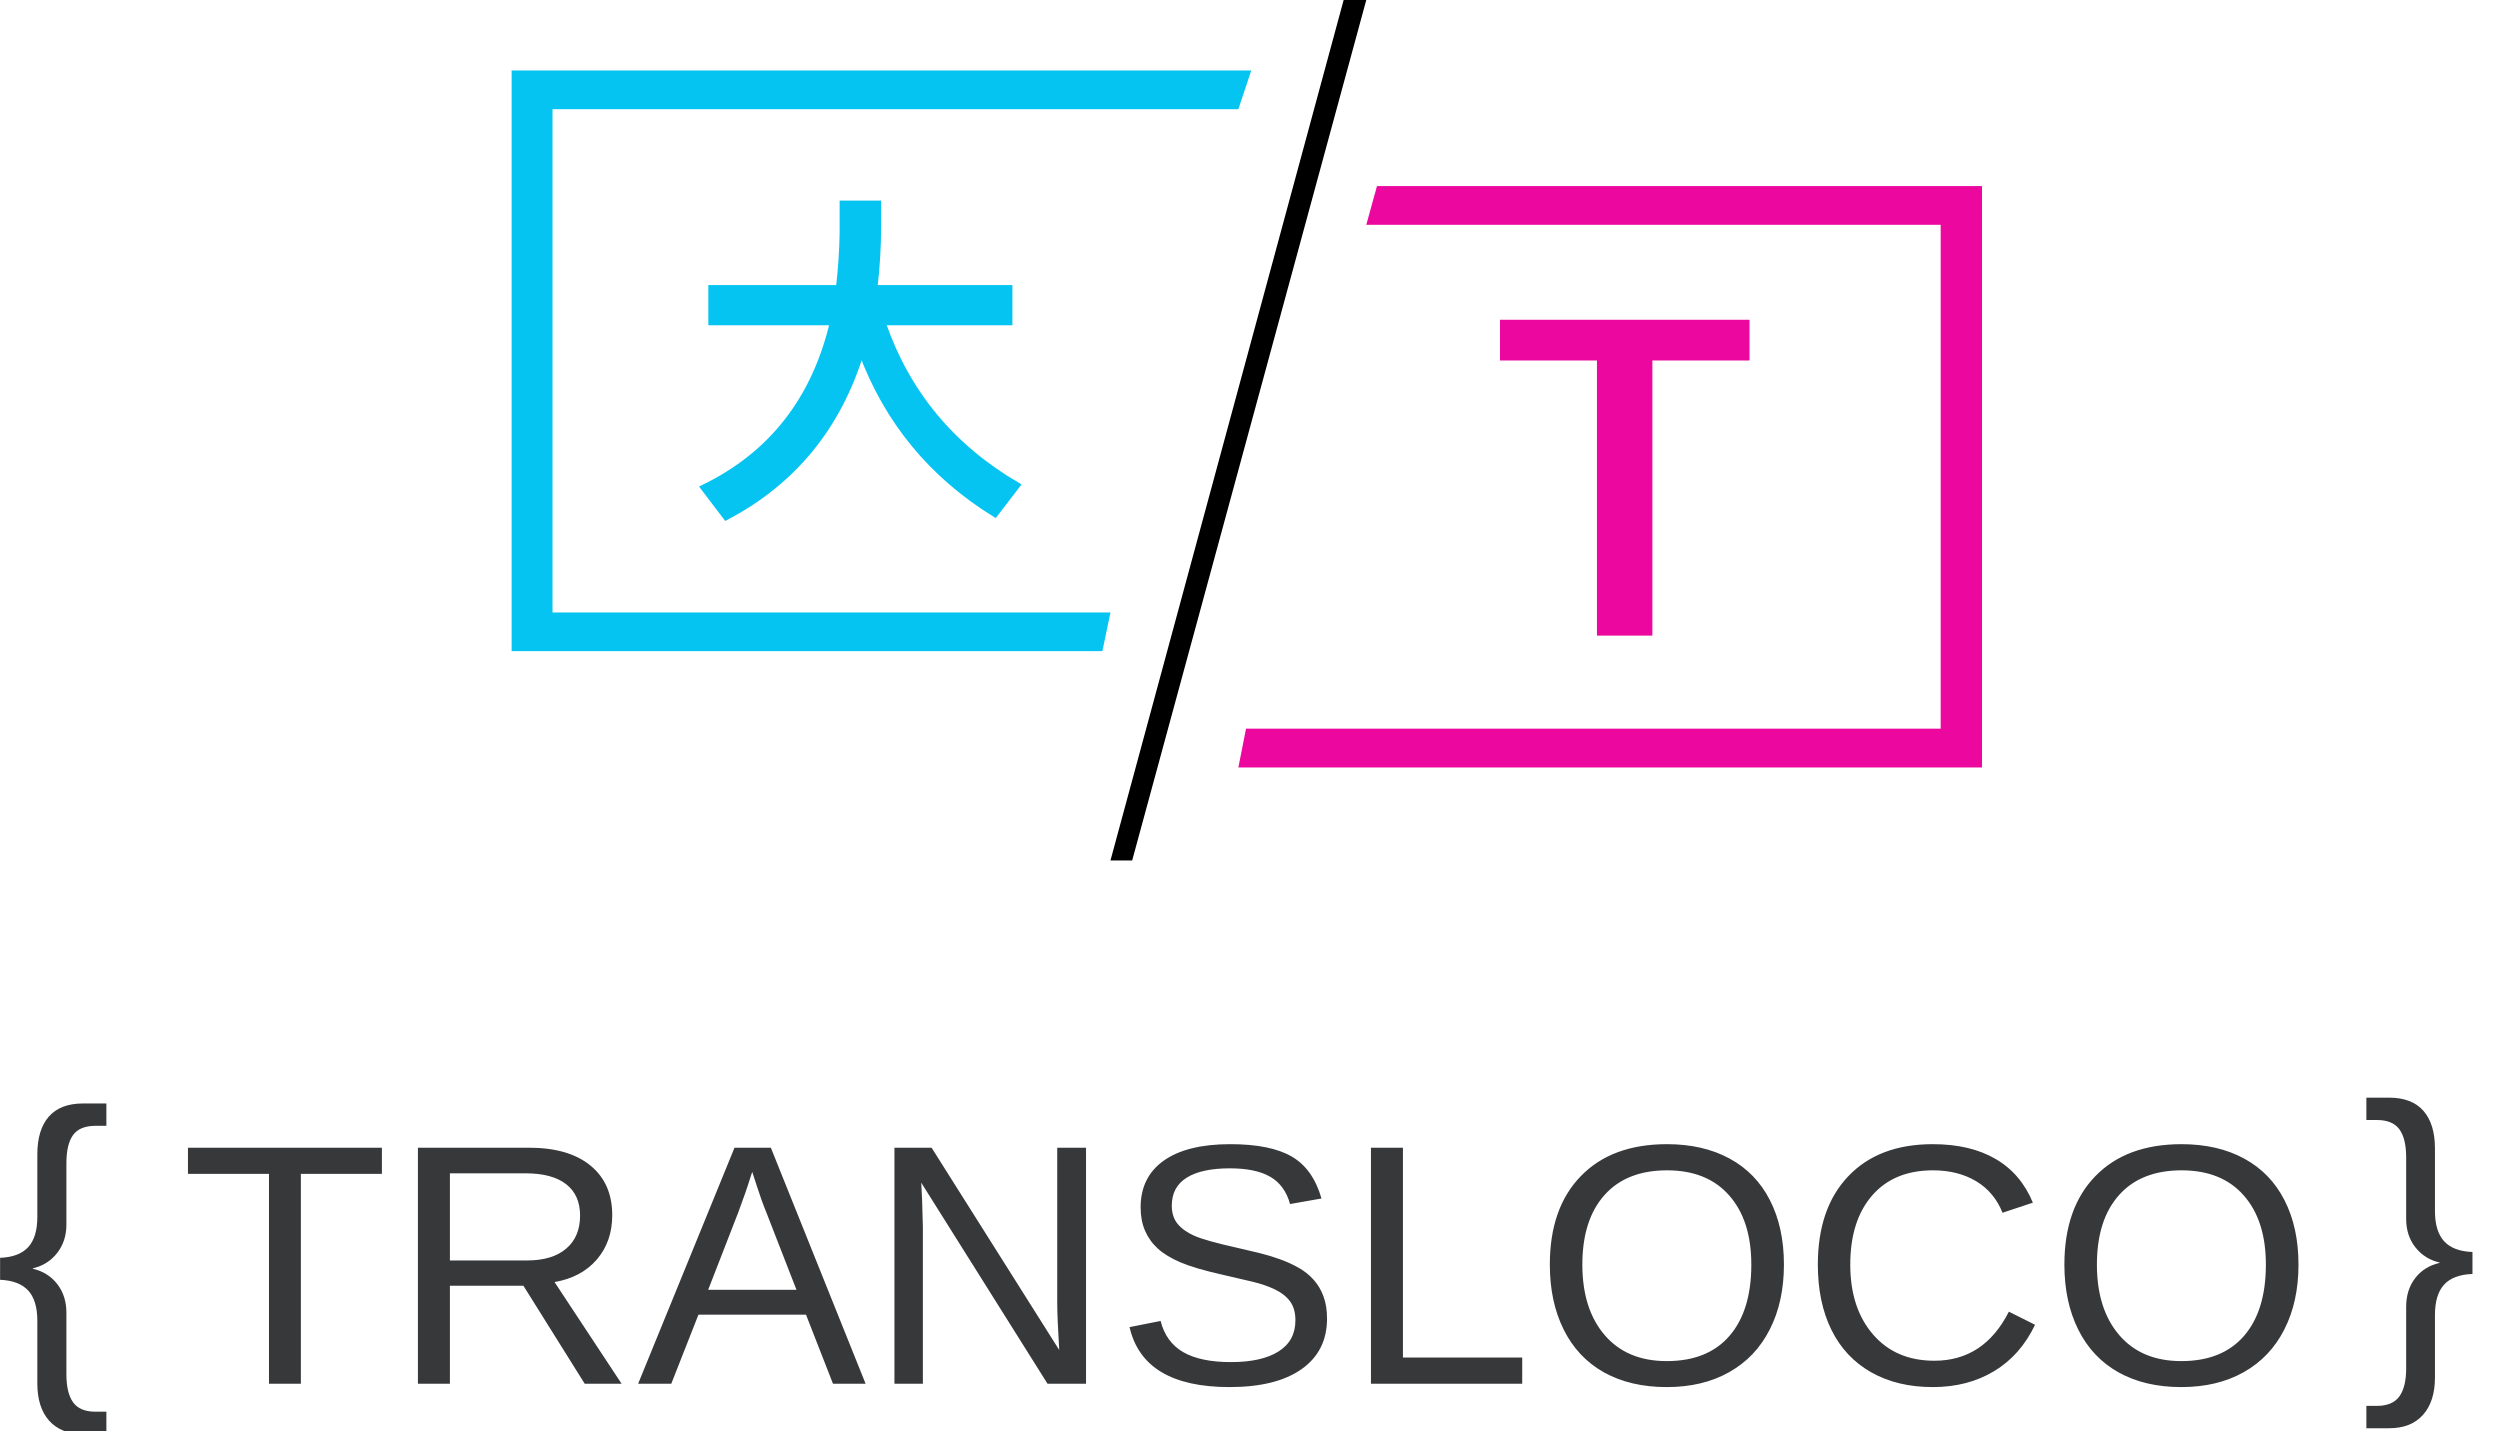
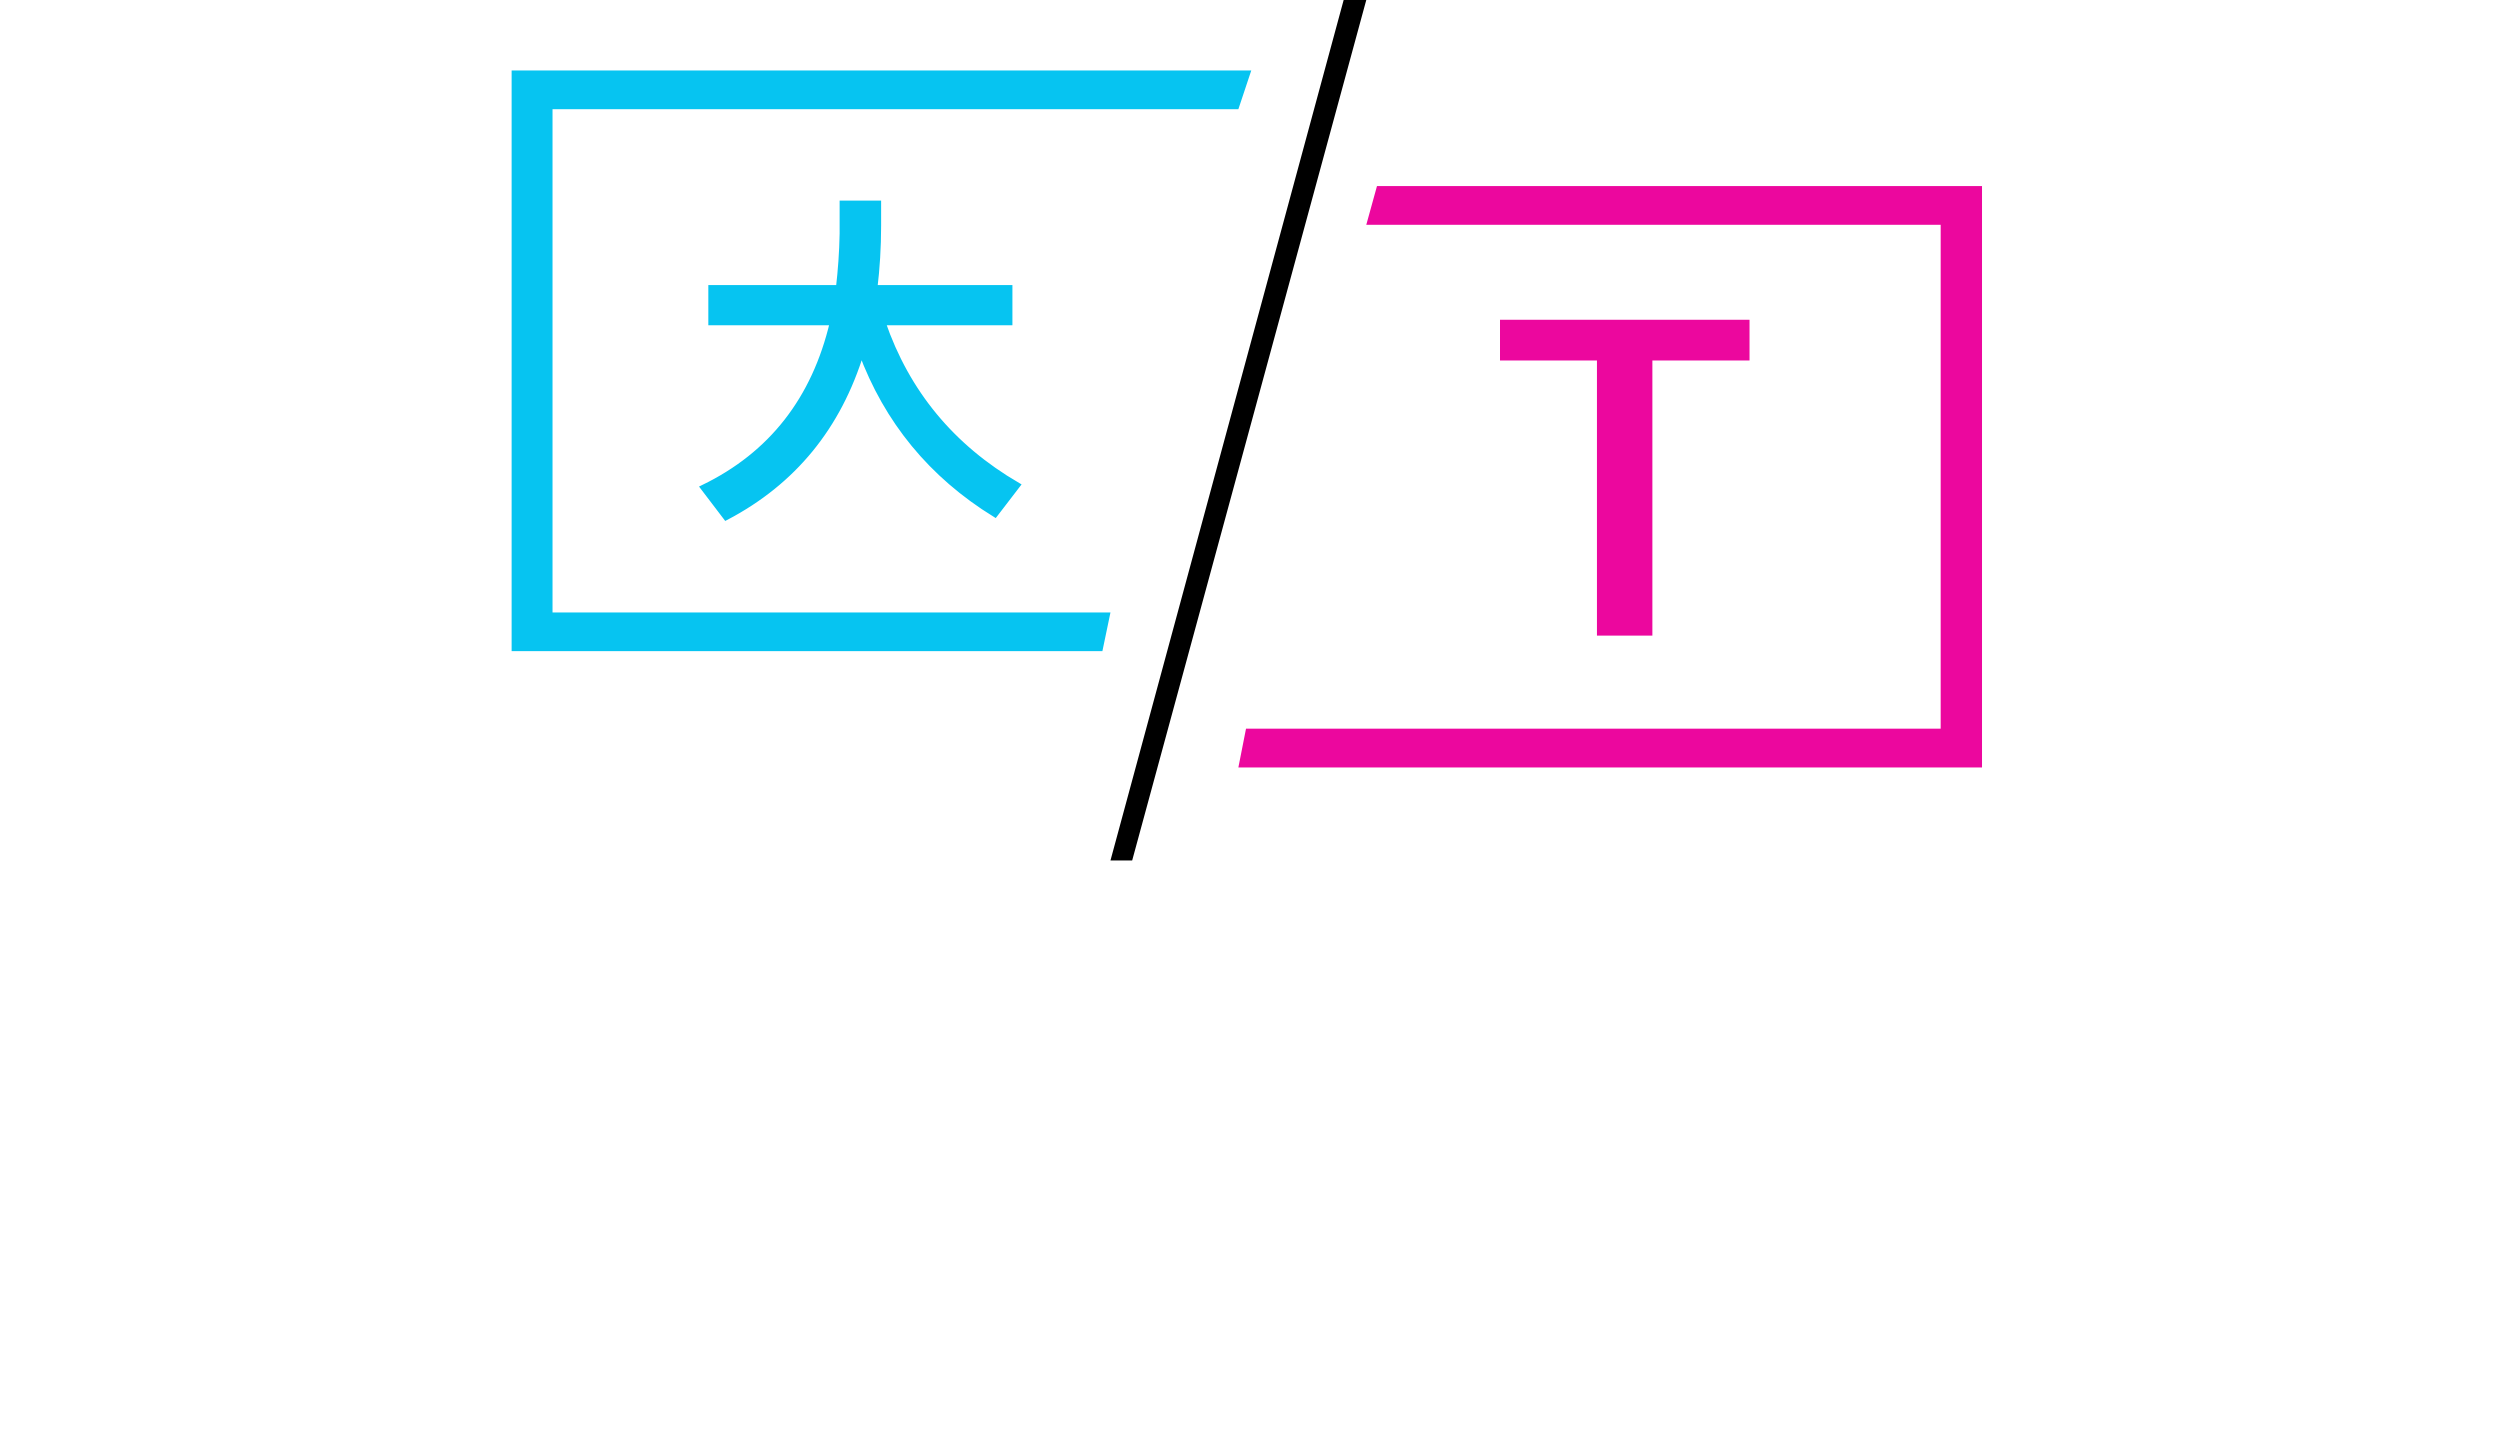
<svg xmlns="http://www.w3.org/2000/svg" width="430px" height="246px" viewBox="0 0 430 246" version="1.1">
  <g id="transloco" stroke="none" stroke-width="1" fill="none" fill-rule="evenodd">
    <g id="Artboard-Copy-7" transform="translate(-108, -47)">
      <g id="Group-2" transform="translate(107, 47)">
-         <text id="{" font-family="Arial" font-size="61" font-weight="300" fill="#37383A">
-           <tspan x="0" y="234">{</tspan>
-         </text>
-         <text id="}" font-family="Arial" font-size="61" font-weight="300" fill="#37383A">
-           <tspan x="407" y="233">}</tspan>
-         </text>
-         <text id="TransLoco" font-family="Arial" font-size="59" font-weight="300" fill="#37383A">
-           <tspan x="32" y="238">TRANSLOCO</tspan>
-         </text>
        <g id="Group" transform="translate(89, 0)" fill-rule="nonzero">
          <polygon id="Left" fill="#06c4f1" points="7.035 105.342 7.035 18.782 125 18.782 127.218 12.123 -9.9475983e-14 12.123 -9.9475983e-14 112 101.611 112 103 105.342" />
          <path id="大" d="M34.332,49.534 L56.278,49.534 C56.625,46.523 56.857,43.454 56.915,40.212 L56.915,35 L63.053,35 L63.053,38.822 C63.053,42.586 62.821,46.176 62.416,49.534 L85.636,49.534 L85.636,55.441 L63.806,55.441 C67.975,67.543 75.676,76.866 86.968,83.467 L83.146,88.447 C72.26,81.73 64.559,72.407 60.158,60.478 C56.22,73.391 48.461,82.888 36.88,88.968 L33,83.872 C44.697,78.198 52.109,68.701 55.236,55.441 L34.332,55.441 L34.332,49.534 Z" stroke="#06c4f1" strokeWidth="2" fill="#06c4f1" />
          <polygon id="Line" fill="currentColor" points="143.108 0 103 148 106.734 148 147 0" />
          <polygon id="T" fill="#ec079e" points="212.919 62.003 196.209 62.003 196.209 109.325 186.675 109.325 186.675 62.003 170 62.003 170 55 212.919 55" />
          <polygon id="Right" fill="#ec079e" transform="translate(188.9531, 82) scale(-1, -1) translate(-188.9531, -82) " points="132.11 125.333 132.11 38.667 251.591 38.667 252.906 32 125 32 125 132 229.064 132 230.906 125.333" />
        </g>
      </g>
    </g>
  </g>
</svg>
